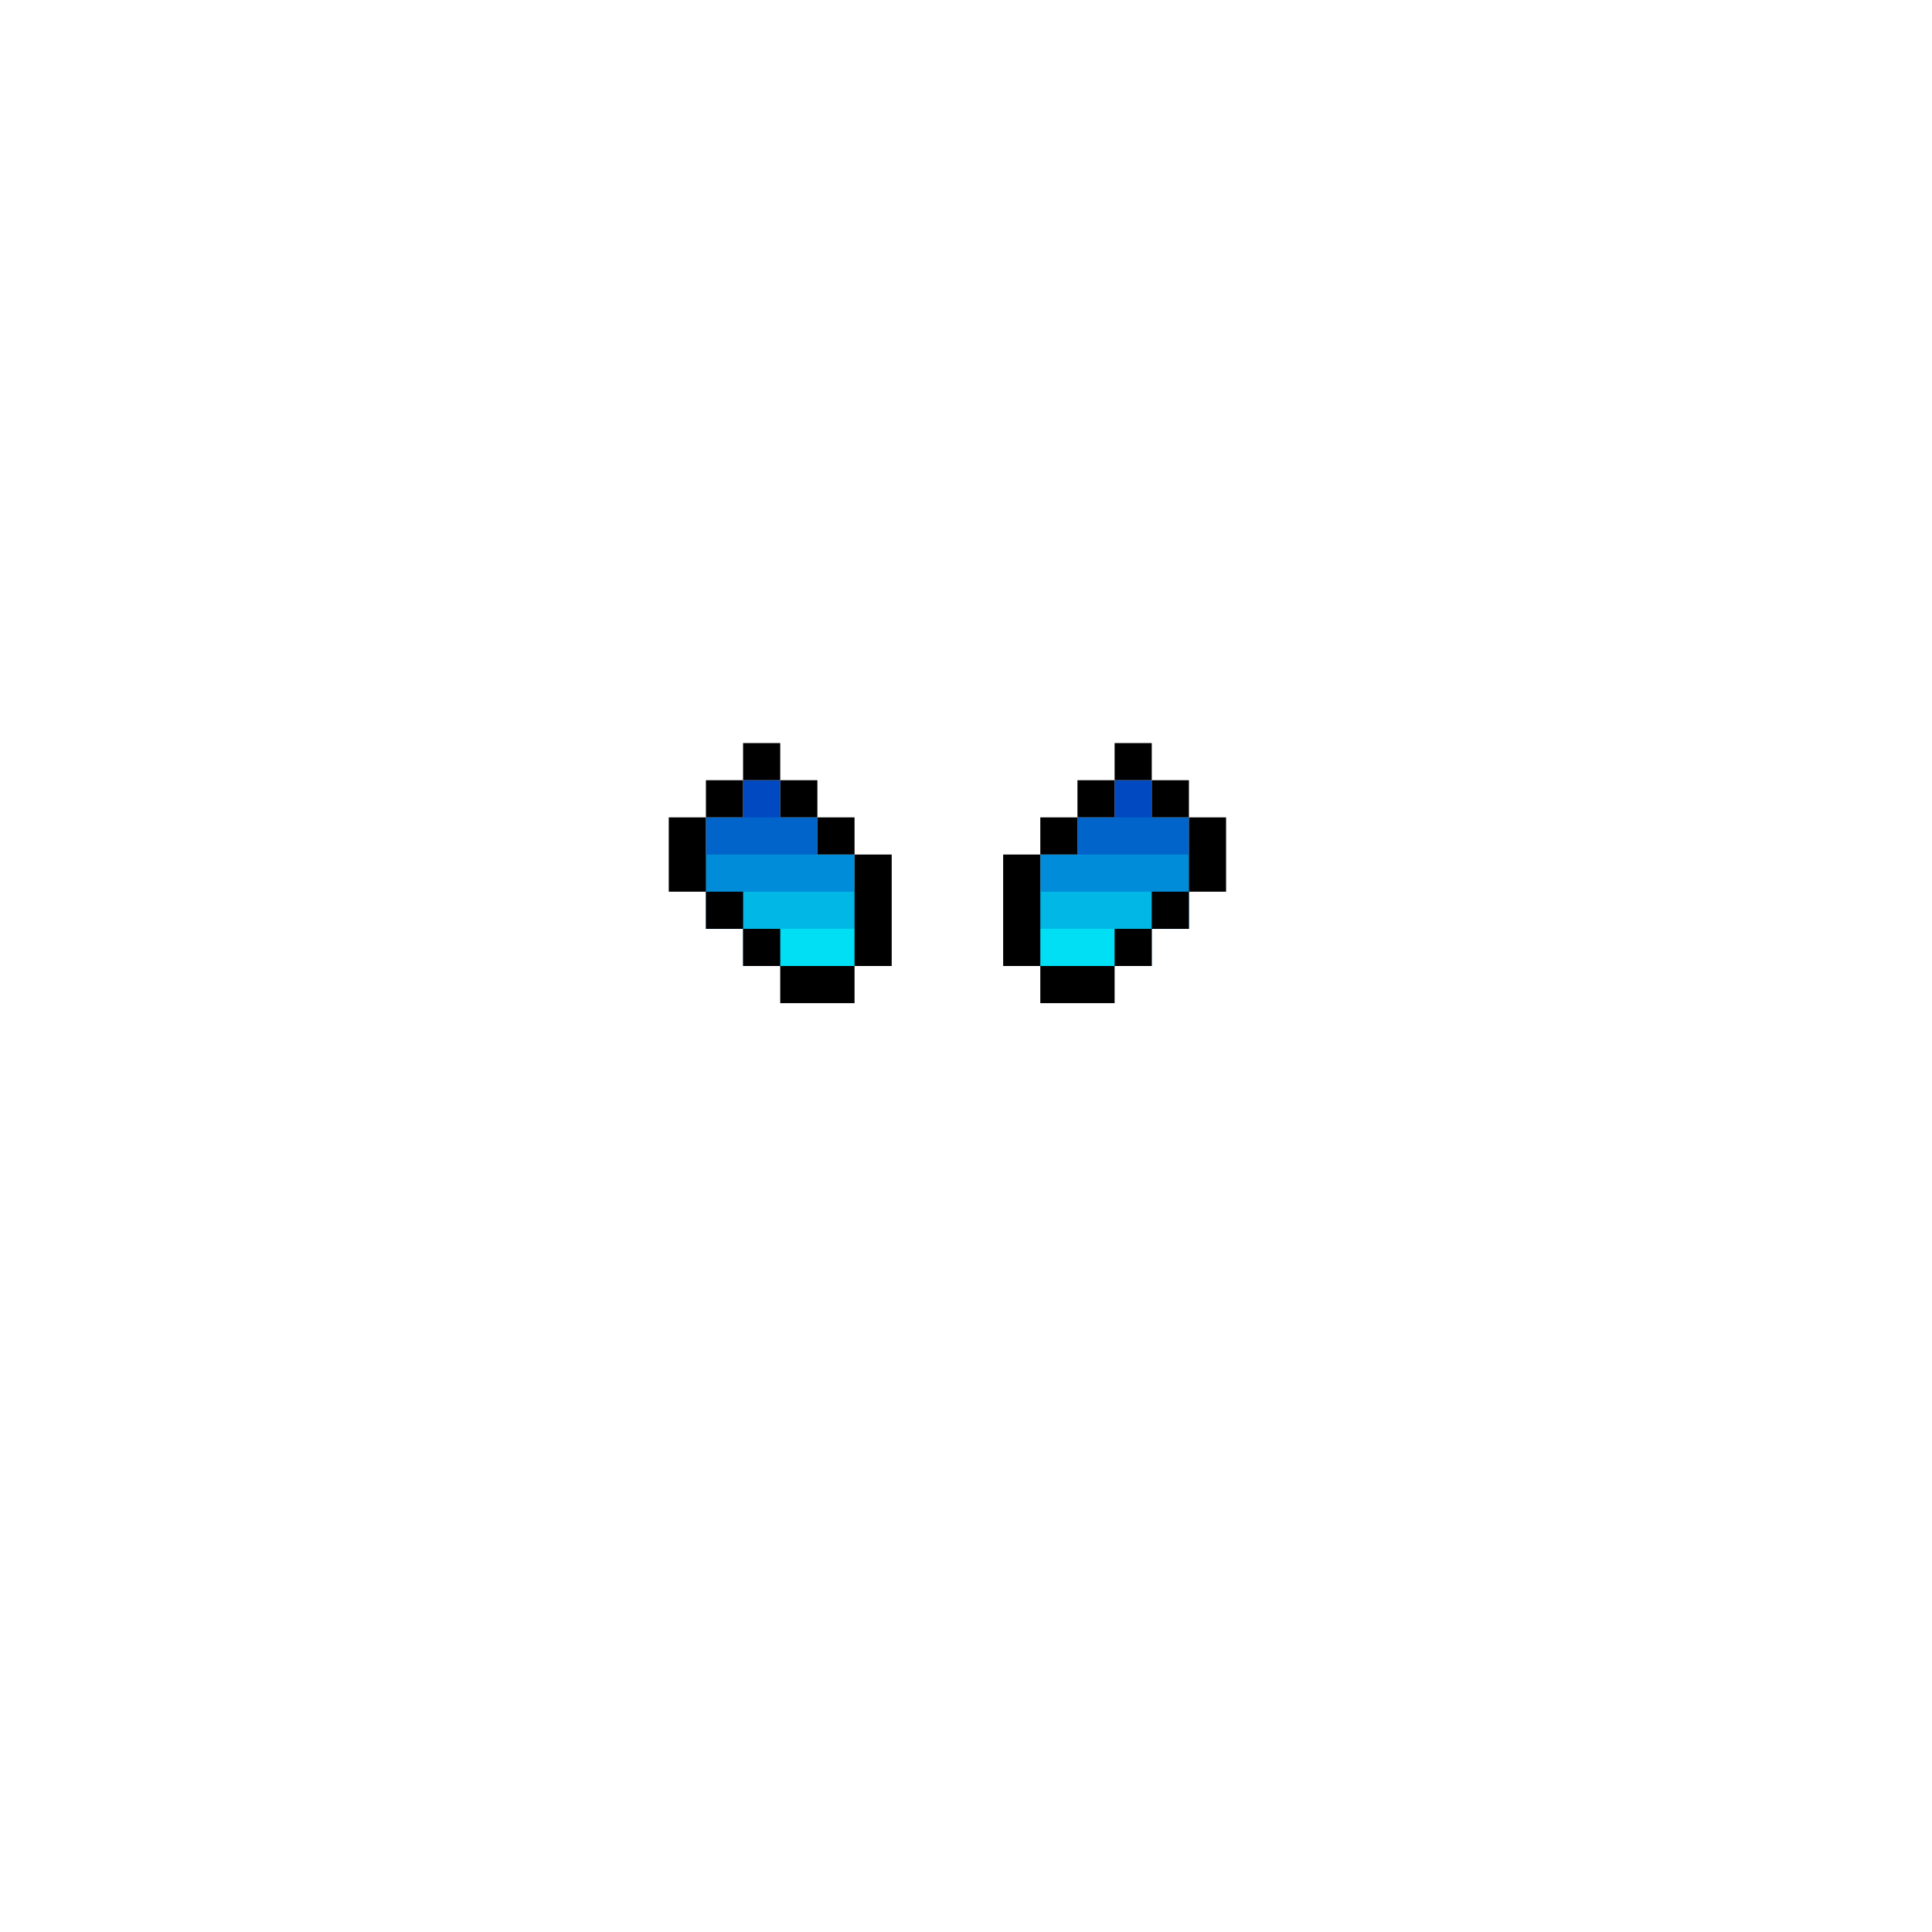
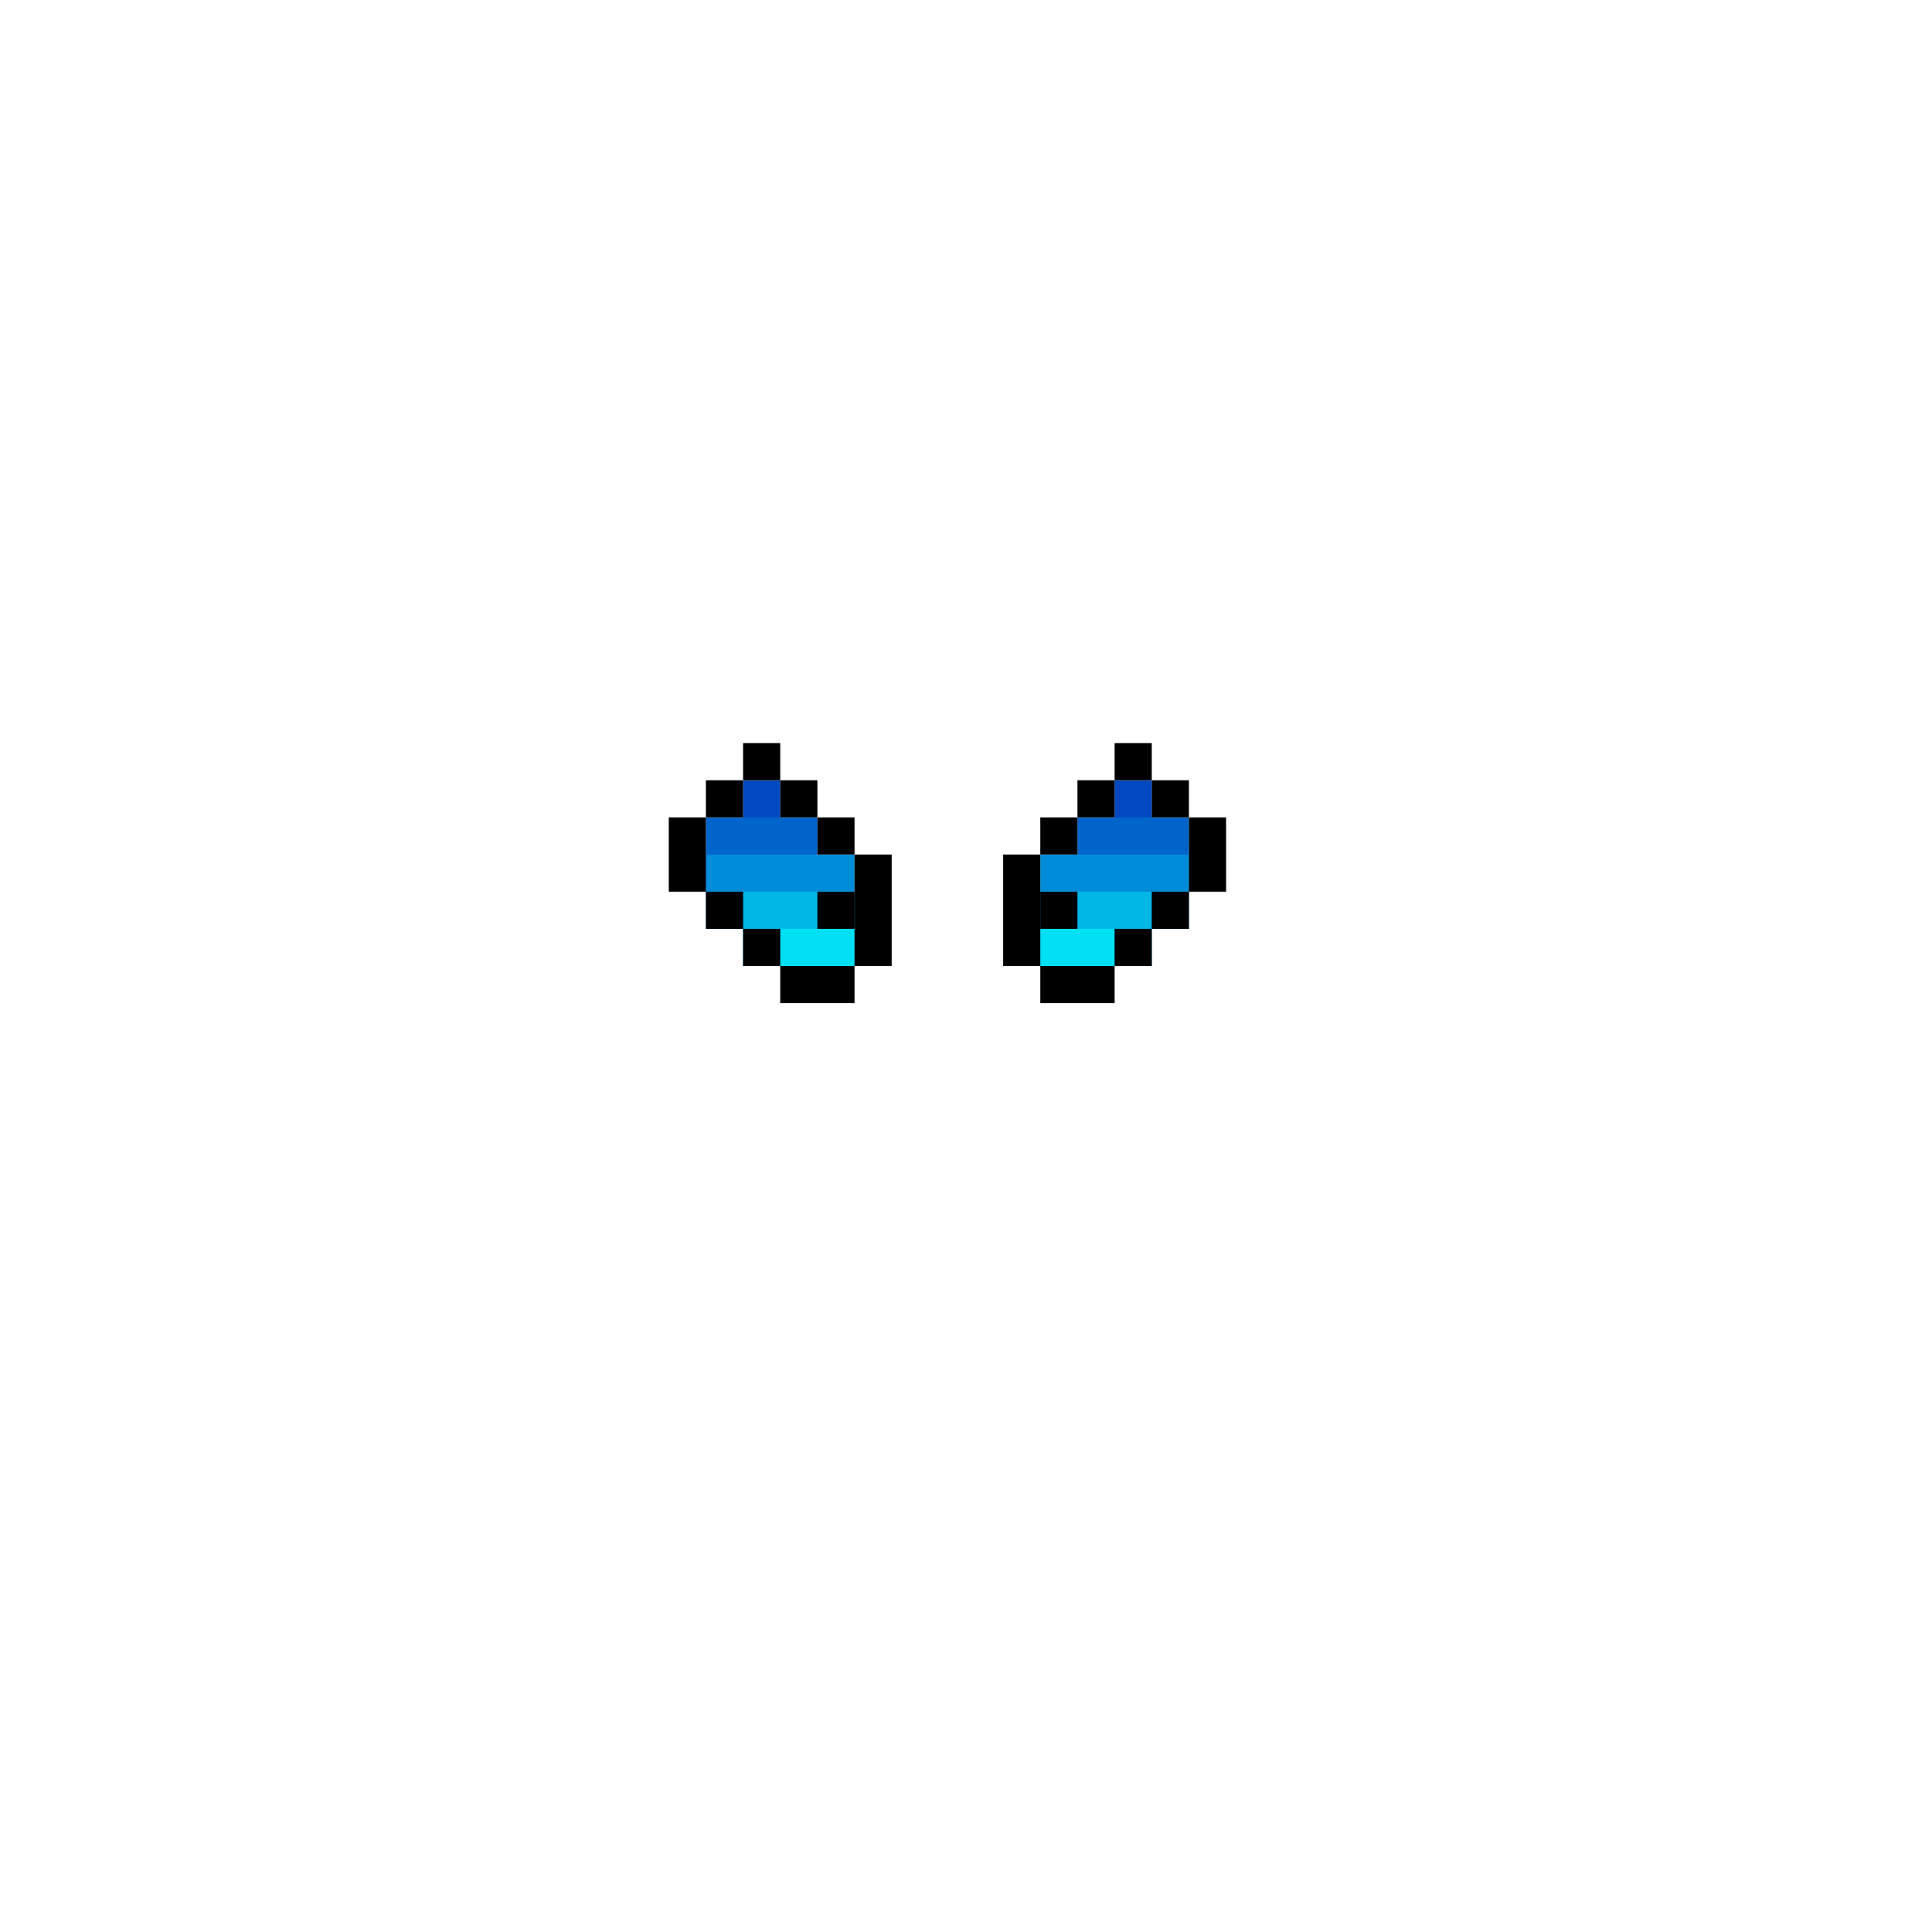
<svg xmlns="http://www.w3.org/2000/svg" version="1.1" id="Layer_1" x="0px" y="0px" viewBox="0 0 52 52" style="enable-background:new 0 0 52 52;" xml:space="preserve">
  <style type="text/css">
	.st0{fill:#0049C1;}
	.st1{fill:#0064CA;}
	.st2{fill:#008CD8;}
	.st3{fill:#00B7E6;}
	.st4{fill:#00DFF4;}
- 	.st5{display:none;}
- 	.st6{display:inline;}
</style>
  <g id="eyes">
    <rect x="30" y="21" class="st0" width="1" height="2" />
    <rect x="20" y="21" class="st0" width="1" height="2" />
    <rect x="29" y="22" class="st1" width="3" height="2" />
    <rect x="19" y="22" class="st1" width="3" height="2" />
    <rect x="28" y="23" class="st2" width="4" height="2" />
    <rect x="19" y="23" class="st2" width="4" height="2" />
    <rect x="28" y="24" class="st3" width="3" height="2" />
    <rect x="20" y="24" class="st3" width="3" height="2" />
    <rect x="21" y="25" class="st4" width="2" height="1" />
    <rect x="28" y="25" class="st4" width="2" height="1" />
  </g>
-   <g id="pupils" class="st5">
-     <rect x="22" y="24" class="st6" width="1" height="1" />
-     <rect x="28" y="24" class="st6" width="1" height="1" />
+   <g id="pupils">
+     <rect x="22" y="24" width="1" height="1" />
+     <rect x="28" y="24" width="1" height="1" />
  </g>
  <g>
    <rect x="27" y="23" width="1" height="3" />
    <rect x="28" y="26" width="2" height="1" />
    <rect x="31" y="24" width="1" height="1" />
    <rect x="31" y="21" width="1" height="1" />
    <rect x="32" y="22" width="1" height="2" />
    <rect x="30" y="25" width="1" height="1" />
    <rect x="30" y="20" width="1" height="1" />
    <rect x="29" y="21" width="1" height="1" />
    <rect x="28" y="22" width="1" height="1" />
    <rect x="23" y="23" width="1" height="3" />
    <rect x="21" y="26" width="2" height="1" />
    <rect x="19" y="24" width="1" height="1" />
    <rect x="19" y="21" width="1" height="1" />
    <rect x="18" y="22" width="1" height="2" />
    <rect x="20" y="25" width="1" height="1" />
    <rect x="20" y="20" width="1" height="1" />
    <rect x="21" y="21" width="1" height="1" />
    <rect x="22" y="22" width="1" height="1" />
  </g>
</svg>
